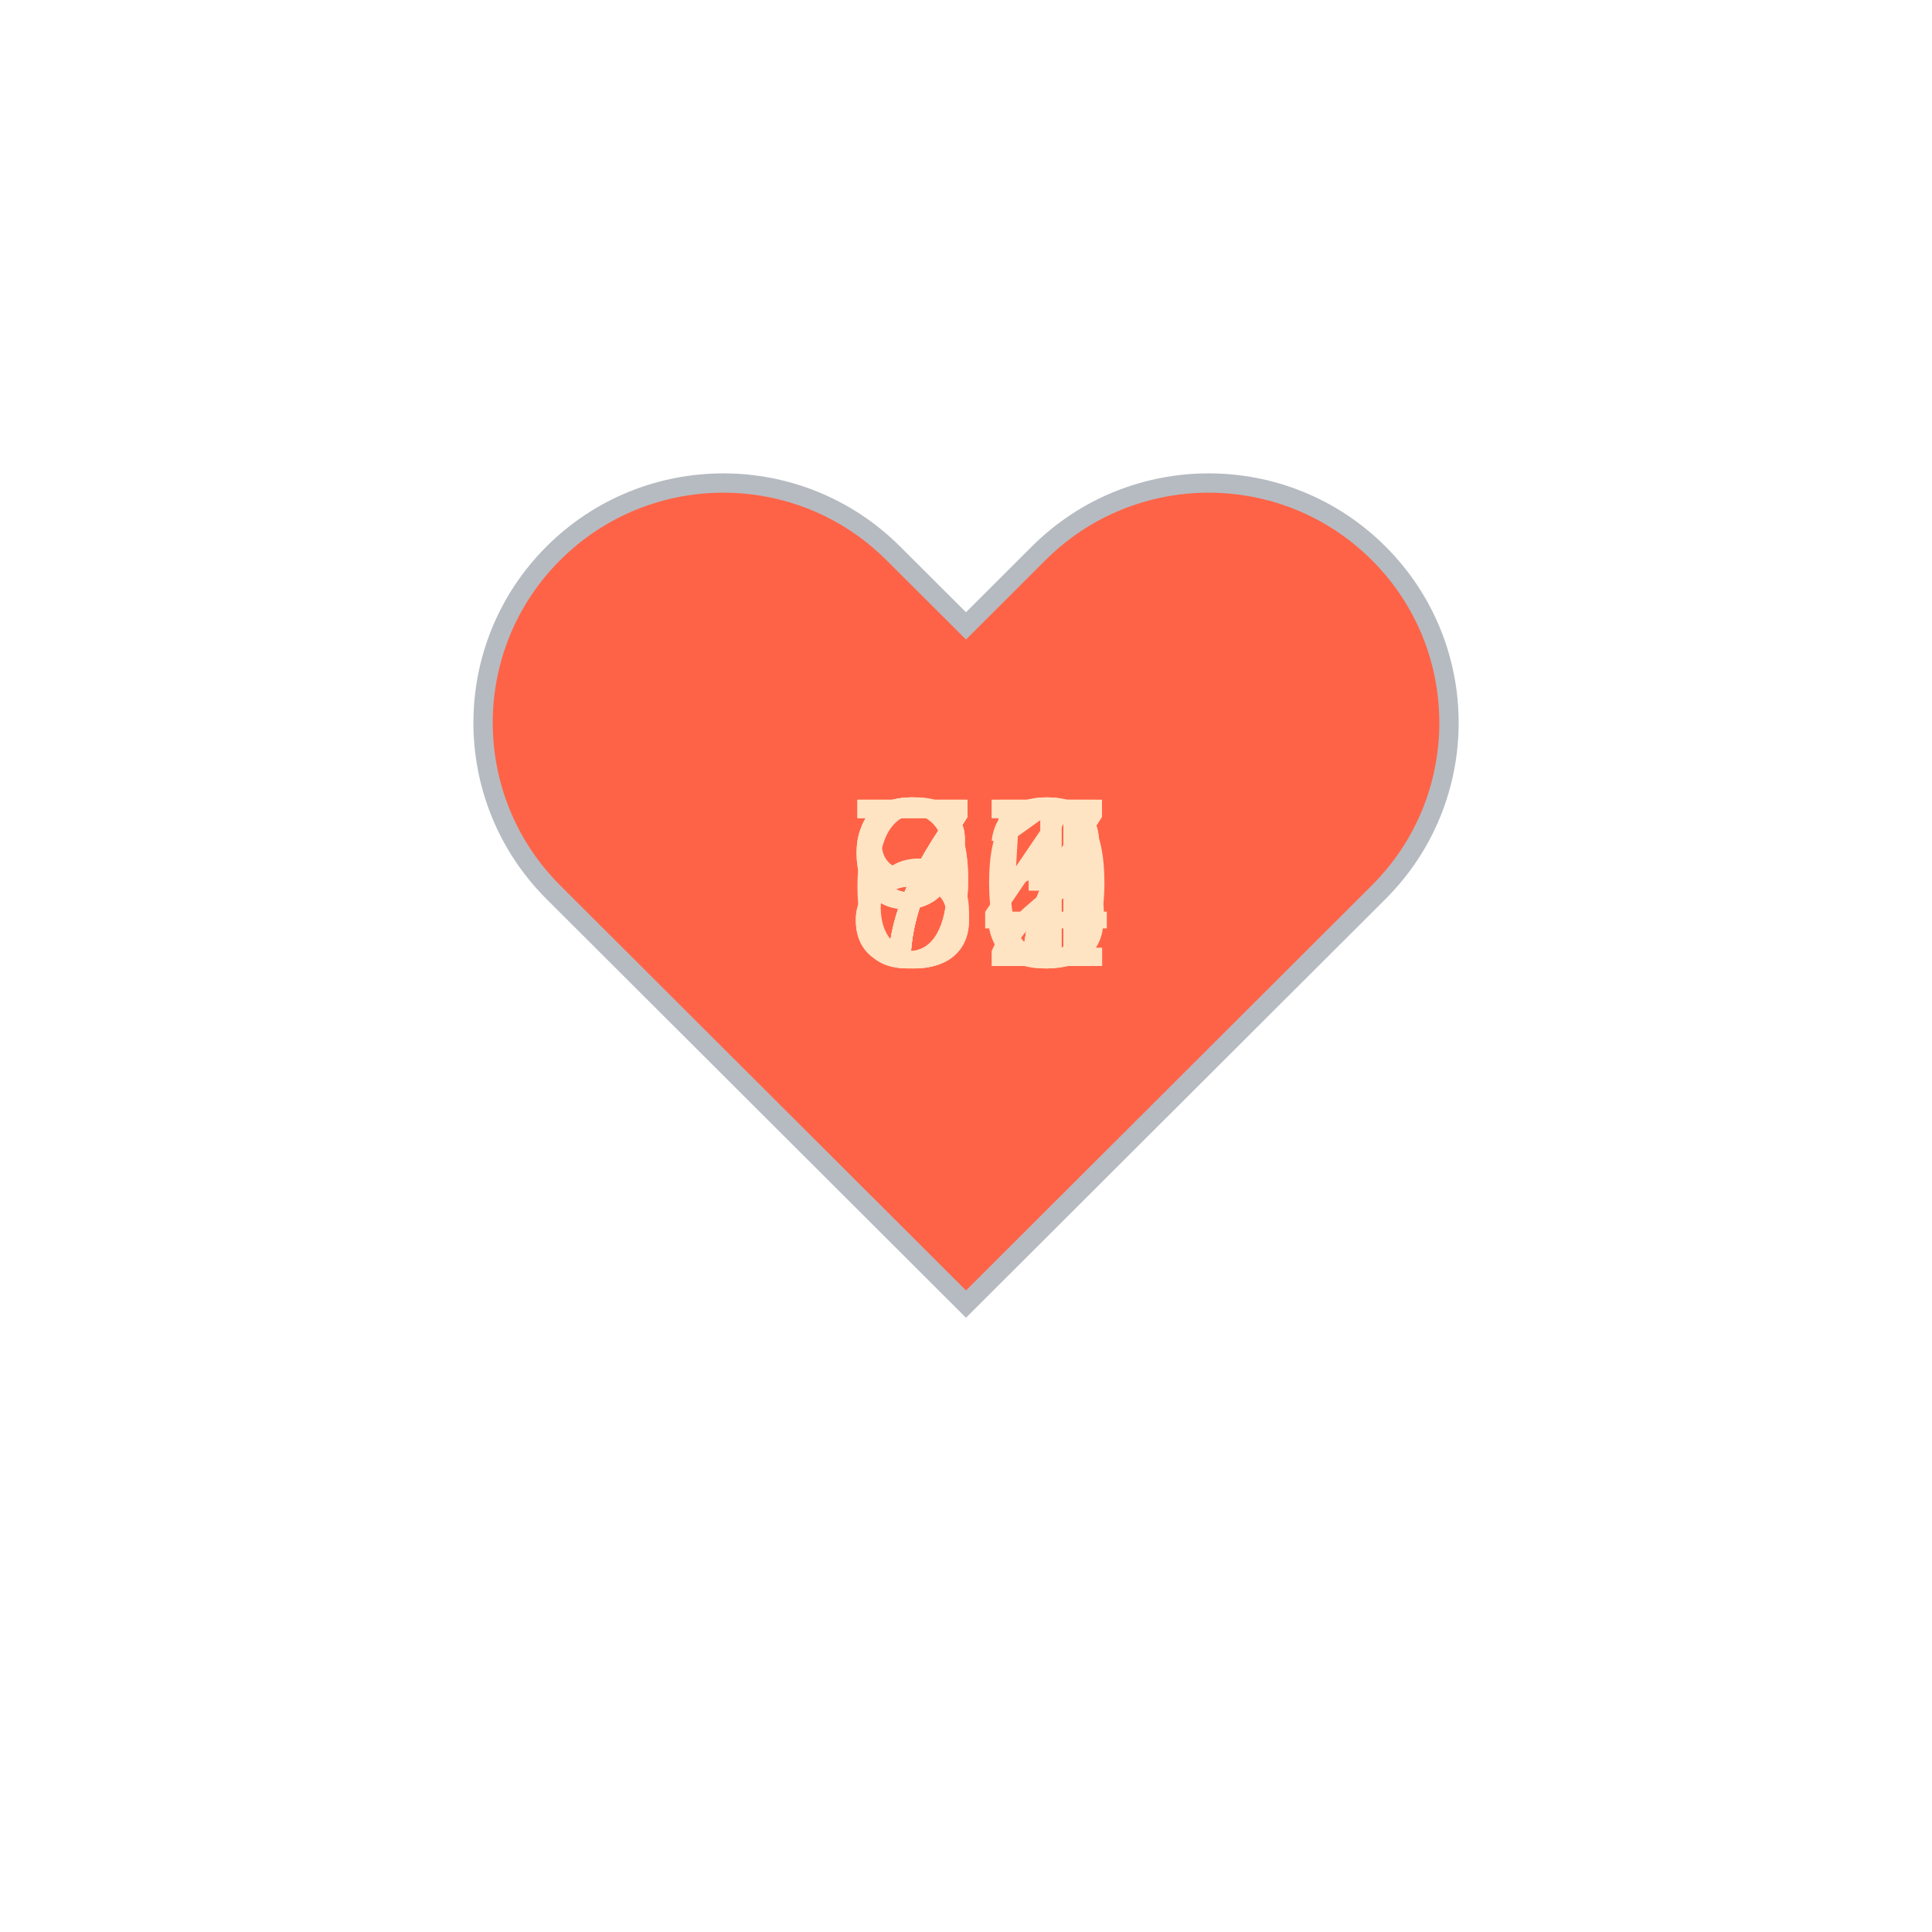
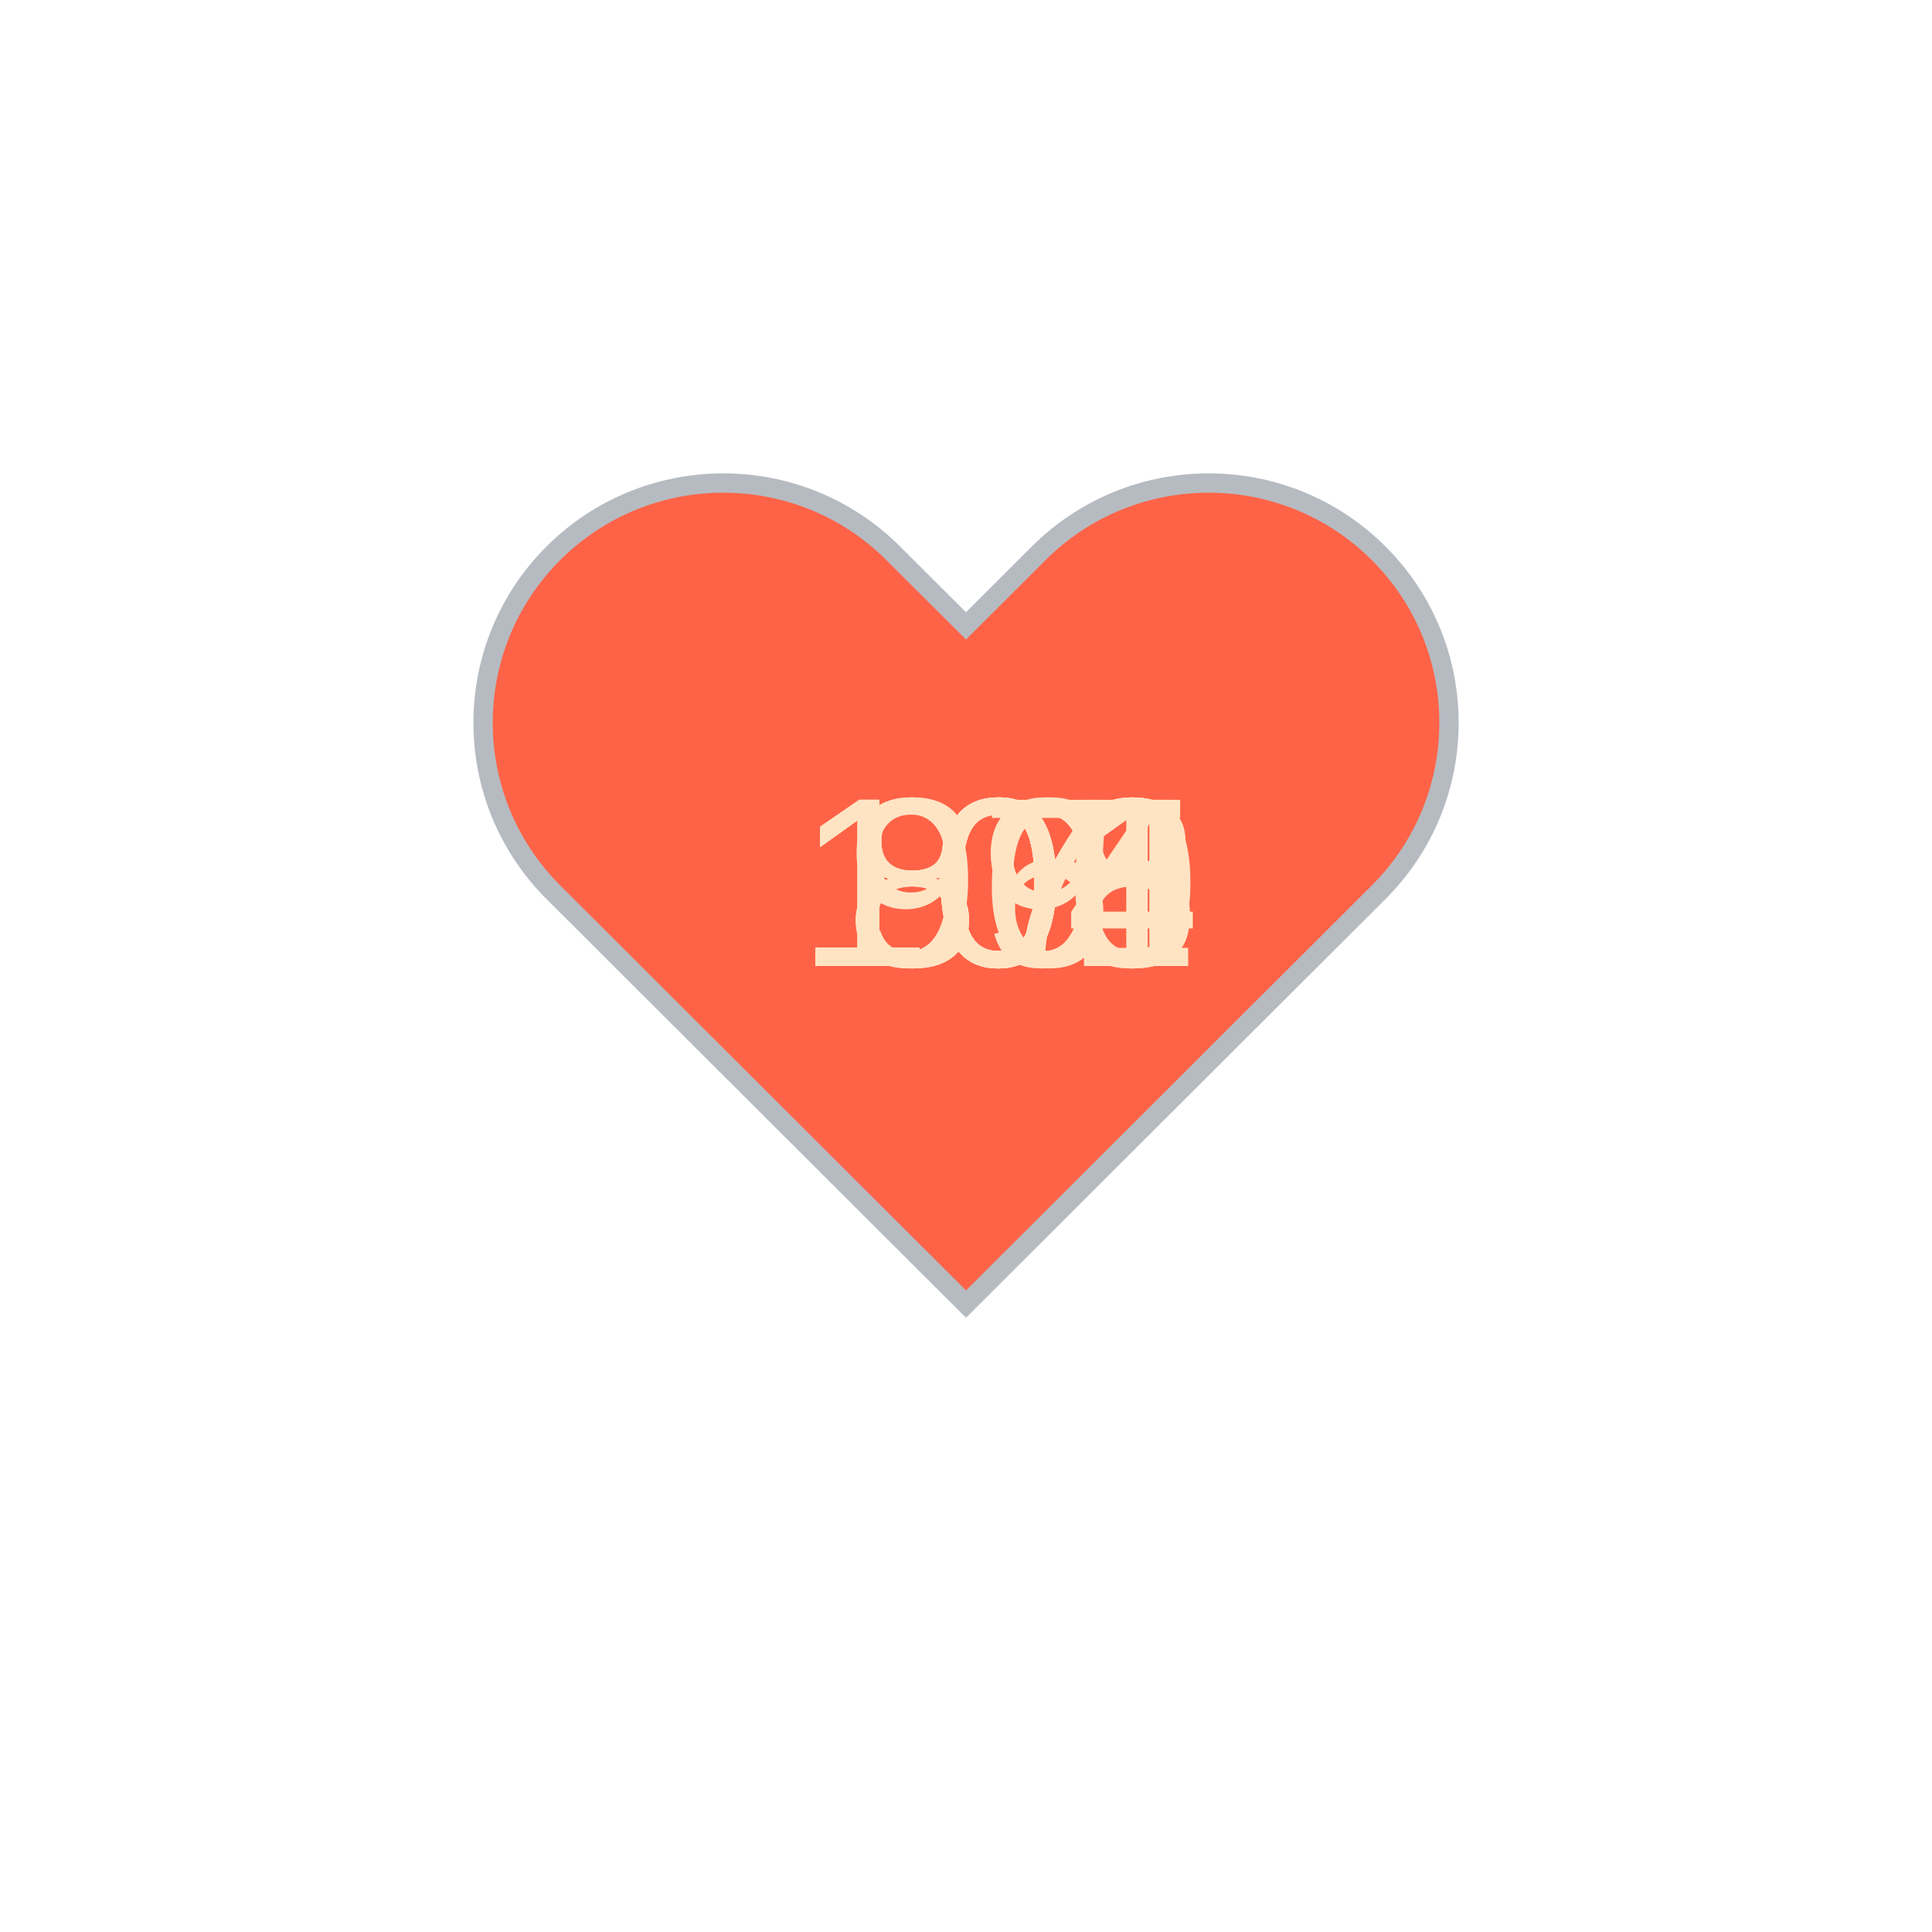
<svg xmlns="http://www.w3.org/2000/svg" baseProfile="full" height="150" version="1.1" viewBox="0,0,200,200" width="150">
  <defs />
  <g transform="translate(100 100)">
    <path d="M92.71,7.27L92.71,7.27c-9.71-9.69-25.46-9.69-35.18,0L50,14.79l-7.54-7.52C32.75-2.42,17-2.42,7.29,7.27v0 c-9.71,9.69-9.71,25.41,0,35.1L50,85l42.71-42.63C102.43,32.68,102.43,16.96,92.71,7.27z" fill="tomato" stroke="#B6BBC1" stroke-width="2" transform="translate(-50 -50)" />
    <animateTransform additive="sum" attributeName="transform" dur="1.2s" repeatCount="indefinite" type="scale" values="1; 1.5; 1.25; 1.5; 1.5; 1;" />
-     <text fill="bisque" style="font-size:25px; font-family:Arial" transform="translate(-12.5 0)">75<animate attributeName="visibility" dur="12.0s" keyTimes="0;0.1;0.2;0.3;0.4;0.5;0.6;0.7;0.8;0.9;1.0" repeatCount="indefinite" values="visible;hidden;hidden;hidden;hidden;hidden;hidden;hidden;hidden;hidden;hidden" />
+     <text fill="bisque" style="font-size:25px; font-family:Arial" transform="translate(-17.5 0)">104<animate attributeName="visibility" dur="12.0s" keyTimes="0;0.1;0.2;0.3;0.4;0.5;0.6;0.7;0.8;0.9;1.0" repeatCount="indefinite" values="visible;hidden;hidden;hidden;hidden;hidden;hidden;hidden;hidden;hidden;hidden" />
    </text>
-     <text fill="bisque" style="font-size:25px; font-family:Arial" transform="translate(-12.5 0)">77<animate attributeName="visibility" dur="12.0s" keyTimes="0;0.1;0.2;0.3;0.4;0.5;0.6;0.7;0.8;0.9;1.0" repeatCount="indefinite" values="hidden;visible;hidden;hidden;hidden;hidden;hidden;hidden;hidden;hidden;hidden" />
+     <text fill="bisque" style="font-size:25px; font-family:Arial" transform="translate(-17.5 0)">105<animate attributeName="visibility" dur="12.0s" keyTimes="0;0.1;0.2;0.3;0.4;0.5;0.6;0.7;0.8;0.9;1.0" repeatCount="indefinite" values="hidden;visible;hidden;hidden;hidden;hidden;hidden;hidden;hidden;hidden;hidden" />
    </text>
-     <text fill="bisque" style="font-size:25px; font-family:Arial" transform="translate(-12.5 0)">77<animate attributeName="visibility" dur="12.0s" keyTimes="0;0.1;0.2;0.3;0.4;0.5;0.6;0.7;0.8;0.9;1.0" repeatCount="indefinite" values="hidden;hidden;visible;hidden;hidden;hidden;hidden;hidden;hidden;hidden;hidden" />
+     <text fill="bisque" style="font-size:25px; font-family:Arial" transform="translate(-17.5 0)">108<animate attributeName="visibility" dur="12.0s" keyTimes="0;0.1;0.2;0.3;0.4;0.5;0.6;0.7;0.8;0.9;1.0" repeatCount="indefinite" values="hidden;hidden;visible;hidden;hidden;hidden;hidden;hidden;hidden;hidden;hidden" />
    </text>
-     <text fill="bisque" style="font-size:25px; font-family:Arial" transform="translate(-12.5 0)">77<animate attributeName="visibility" dur="12.0s" keyTimes="0;0.1;0.2;0.3;0.4;0.5;0.6;0.7;0.8;0.9;1.0" repeatCount="indefinite" values="hidden;hidden;hidden;visible;hidden;hidden;hidden;hidden;hidden;hidden;hidden" />
+     <text fill="bisque" style="font-size:25px; font-family:Arial" transform="translate(-17.5 0)">108<animate attributeName="visibility" dur="12.0s" keyTimes="0;0.1;0.2;0.3;0.4;0.5;0.6;0.7;0.8;0.9;1.0" repeatCount="indefinite" values="hidden;hidden;hidden;visible;hidden;hidden;hidden;hidden;hidden;hidden;hidden" />
    </text>
-     <text fill="bisque" style="font-size:25px; font-family:Arial" transform="translate(-12.5 0)">91<animate attributeName="visibility" dur="12.0s" keyTimes="0;0.1;0.2;0.3;0.4;0.5;0.6;0.7;0.8;0.9;1.0" repeatCount="indefinite" values="hidden;hidden;hidden;hidden;visible;hidden;hidden;hidden;hidden;hidden;hidden" />
+     <text fill="bisque" style="font-size:25px; font-family:Arial" transform="translate(-17.5 0)">100<animate attributeName="visibility" dur="12.0s" keyTimes="0;0.1;0.2;0.3;0.4;0.5;0.6;0.7;0.8;0.9;1.0" repeatCount="indefinite" values="hidden;hidden;hidden;hidden;visible;hidden;hidden;hidden;hidden;hidden;hidden" />
    </text>
-     <text fill="bisque" style="font-size:25px; font-family:Arial" transform="translate(-12.5 0)">87<animate attributeName="visibility" dur="12.0s" keyTimes="0;0.1;0.2;0.3;0.4;0.5;0.6;0.7;0.8;0.9;1.0" repeatCount="indefinite" values="hidden;hidden;hidden;hidden;hidden;visible;hidden;hidden;hidden;hidden;hidden" />
+     <text fill="bisque" style="font-size:25px; font-family:Arial" transform="translate(-17.5 0)">101<animate attributeName="visibility" dur="12.0s" keyTimes="0;0.1;0.2;0.3;0.4;0.5;0.6;0.7;0.8;0.9;1.0" repeatCount="indefinite" values="hidden;hidden;hidden;hidden;hidden;visible;hidden;hidden;hidden;hidden;hidden" />
    </text>
-     <text fill="bisque" style="font-size:25px; font-family:Arial" transform="translate(-12.5 0)">84<animate attributeName="visibility" dur="12.0s" keyTimes="0;0.1;0.2;0.3;0.4;0.5;0.6;0.7;0.8;0.9;1.0" repeatCount="indefinite" values="hidden;hidden;hidden;hidden;hidden;hidden;visible;hidden;hidden;hidden;hidden" />
+     <text fill="bisque" style="font-size:25px; font-family:Arial" transform="translate(-12.5 0)">99<animate attributeName="visibility" dur="12.0s" keyTimes="0;0.1;0.2;0.3;0.4;0.5;0.6;0.7;0.8;0.9;1.0" repeatCount="indefinite" values="hidden;hidden;hidden;hidden;hidden;hidden;visible;hidden;hidden;hidden;hidden" />
    </text>
-     <text fill="bisque" style="font-size:25px; font-family:Arial" transform="translate(-12.5 0)">63<animate attributeName="visibility" dur="12.0s" keyTimes="0;0.1;0.2;0.3;0.4;0.5;0.6;0.7;0.8;0.9;1.0" repeatCount="indefinite" values="hidden;hidden;hidden;hidden;hidden;hidden;hidden;visible;hidden;hidden;hidden" />
+     <text fill="bisque" style="font-size:25px; font-family:Arial" transform="translate(-12.5 0)">89<animate attributeName="visibility" dur="12.0s" keyTimes="0;0.1;0.2;0.3;0.4;0.5;0.6;0.7;0.8;0.9;1.0" repeatCount="indefinite" values="hidden;hidden;hidden;hidden;hidden;hidden;hidden;visible;hidden;hidden;hidden" />
    </text>
-     <text fill="bisque" style="font-size:25px; font-family:Arial" transform="translate(-12.5 0)">72<animate attributeName="visibility" dur="12.0s" keyTimes="0;0.1;0.2;0.3;0.4;0.5;0.6;0.7;0.8;0.9;1.0" repeatCount="indefinite" values="hidden;hidden;hidden;hidden;hidden;hidden;hidden;hidden;visible;hidden;hidden" />
+     <text fill="bisque" style="font-size:25px; font-family:Arial" transform="translate(-12.5 0)">86<animate attributeName="visibility" dur="12.0s" keyTimes="0;0.1;0.2;0.3;0.4;0.5;0.6;0.7;0.8;0.9;1.0" repeatCount="indefinite" values="hidden;hidden;hidden;hidden;hidden;hidden;hidden;hidden;visible;hidden;hidden" />
    </text>
-     <text fill="bisque" style="font-size:25px; font-family:Arial" transform="translate(-12.5 0)">90<animate attributeName="visibility" dur="12.0s" keyTimes="0;0.1;0.2;0.3;0.4;0.5;0.6;0.7;0.8;0.9;1.0" repeatCount="indefinite" values="hidden;hidden;hidden;hidden;hidden;hidden;hidden;hidden;hidden;visible;hidden" />
+     <text fill="bisque" style="font-size:25px; font-family:Arial" transform="translate(-12.5 0)">87<animate attributeName="visibility" dur="12.0s" keyTimes="0;0.1;0.2;0.3;0.4;0.5;0.6;0.7;0.8;0.9;1.0" repeatCount="indefinite" values="hidden;hidden;hidden;hidden;hidden;hidden;hidden;hidden;hidden;visible;hidden" />
    </text>
  </g>
</svg>
